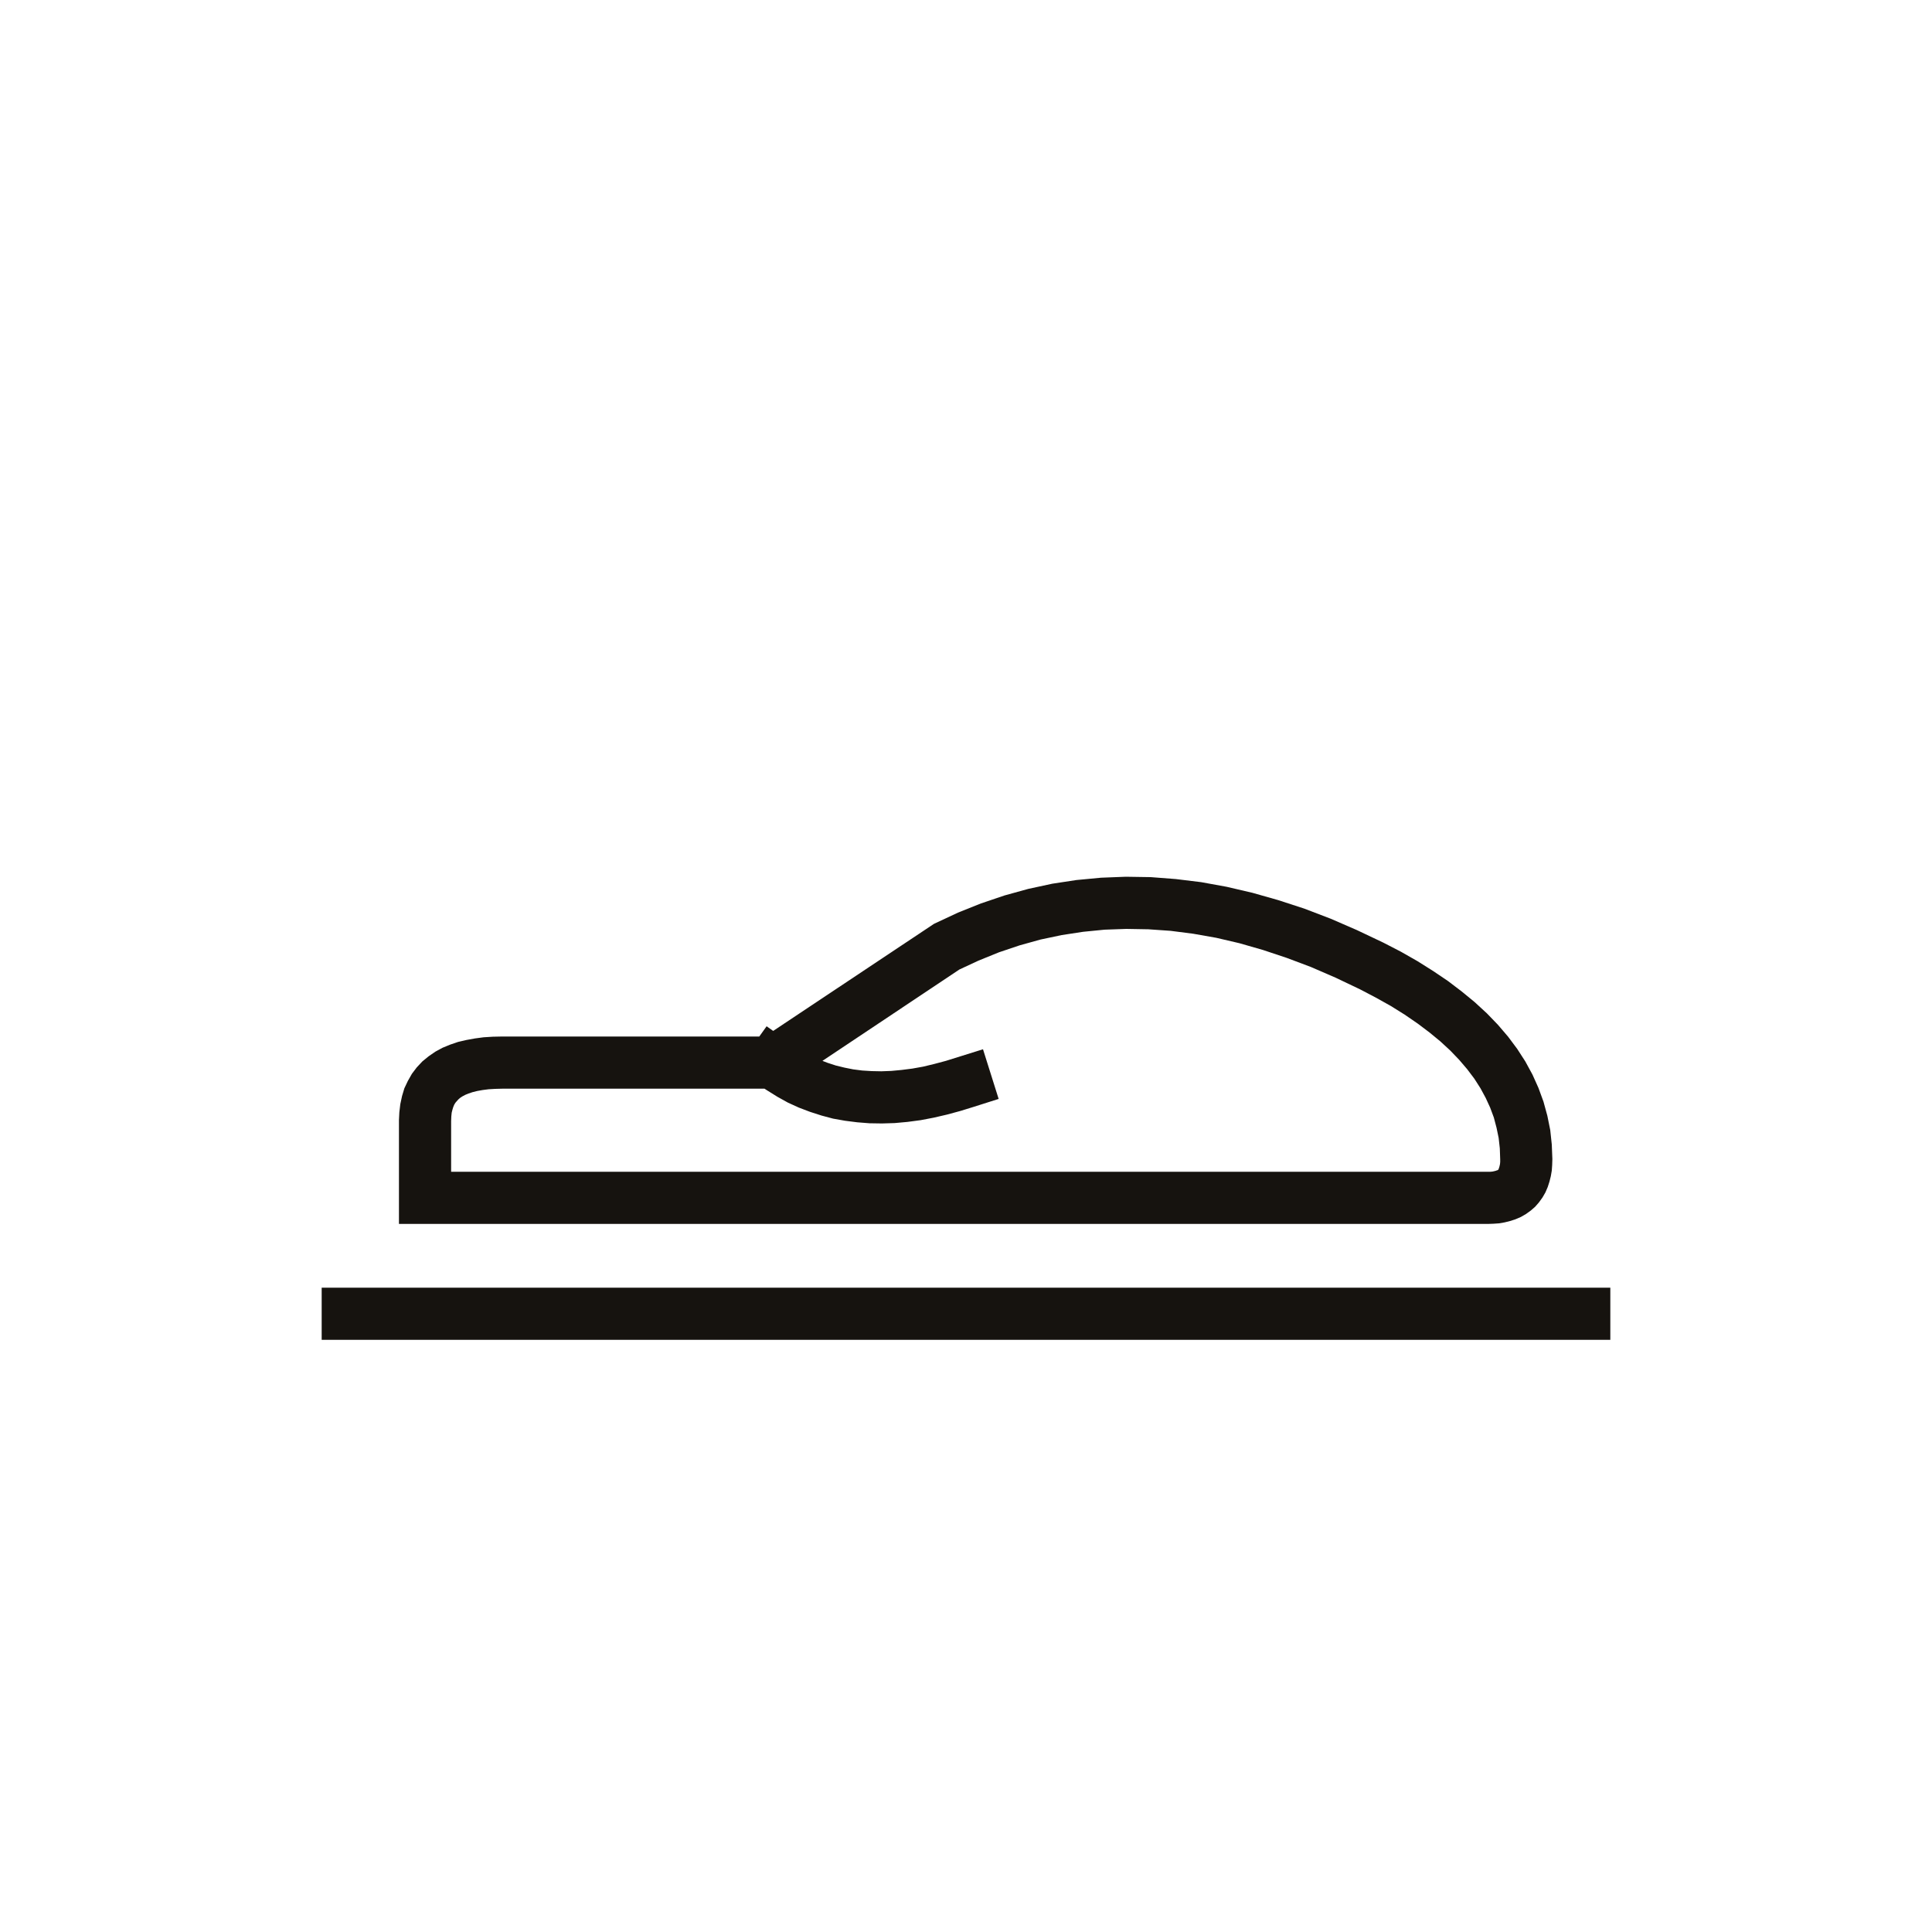
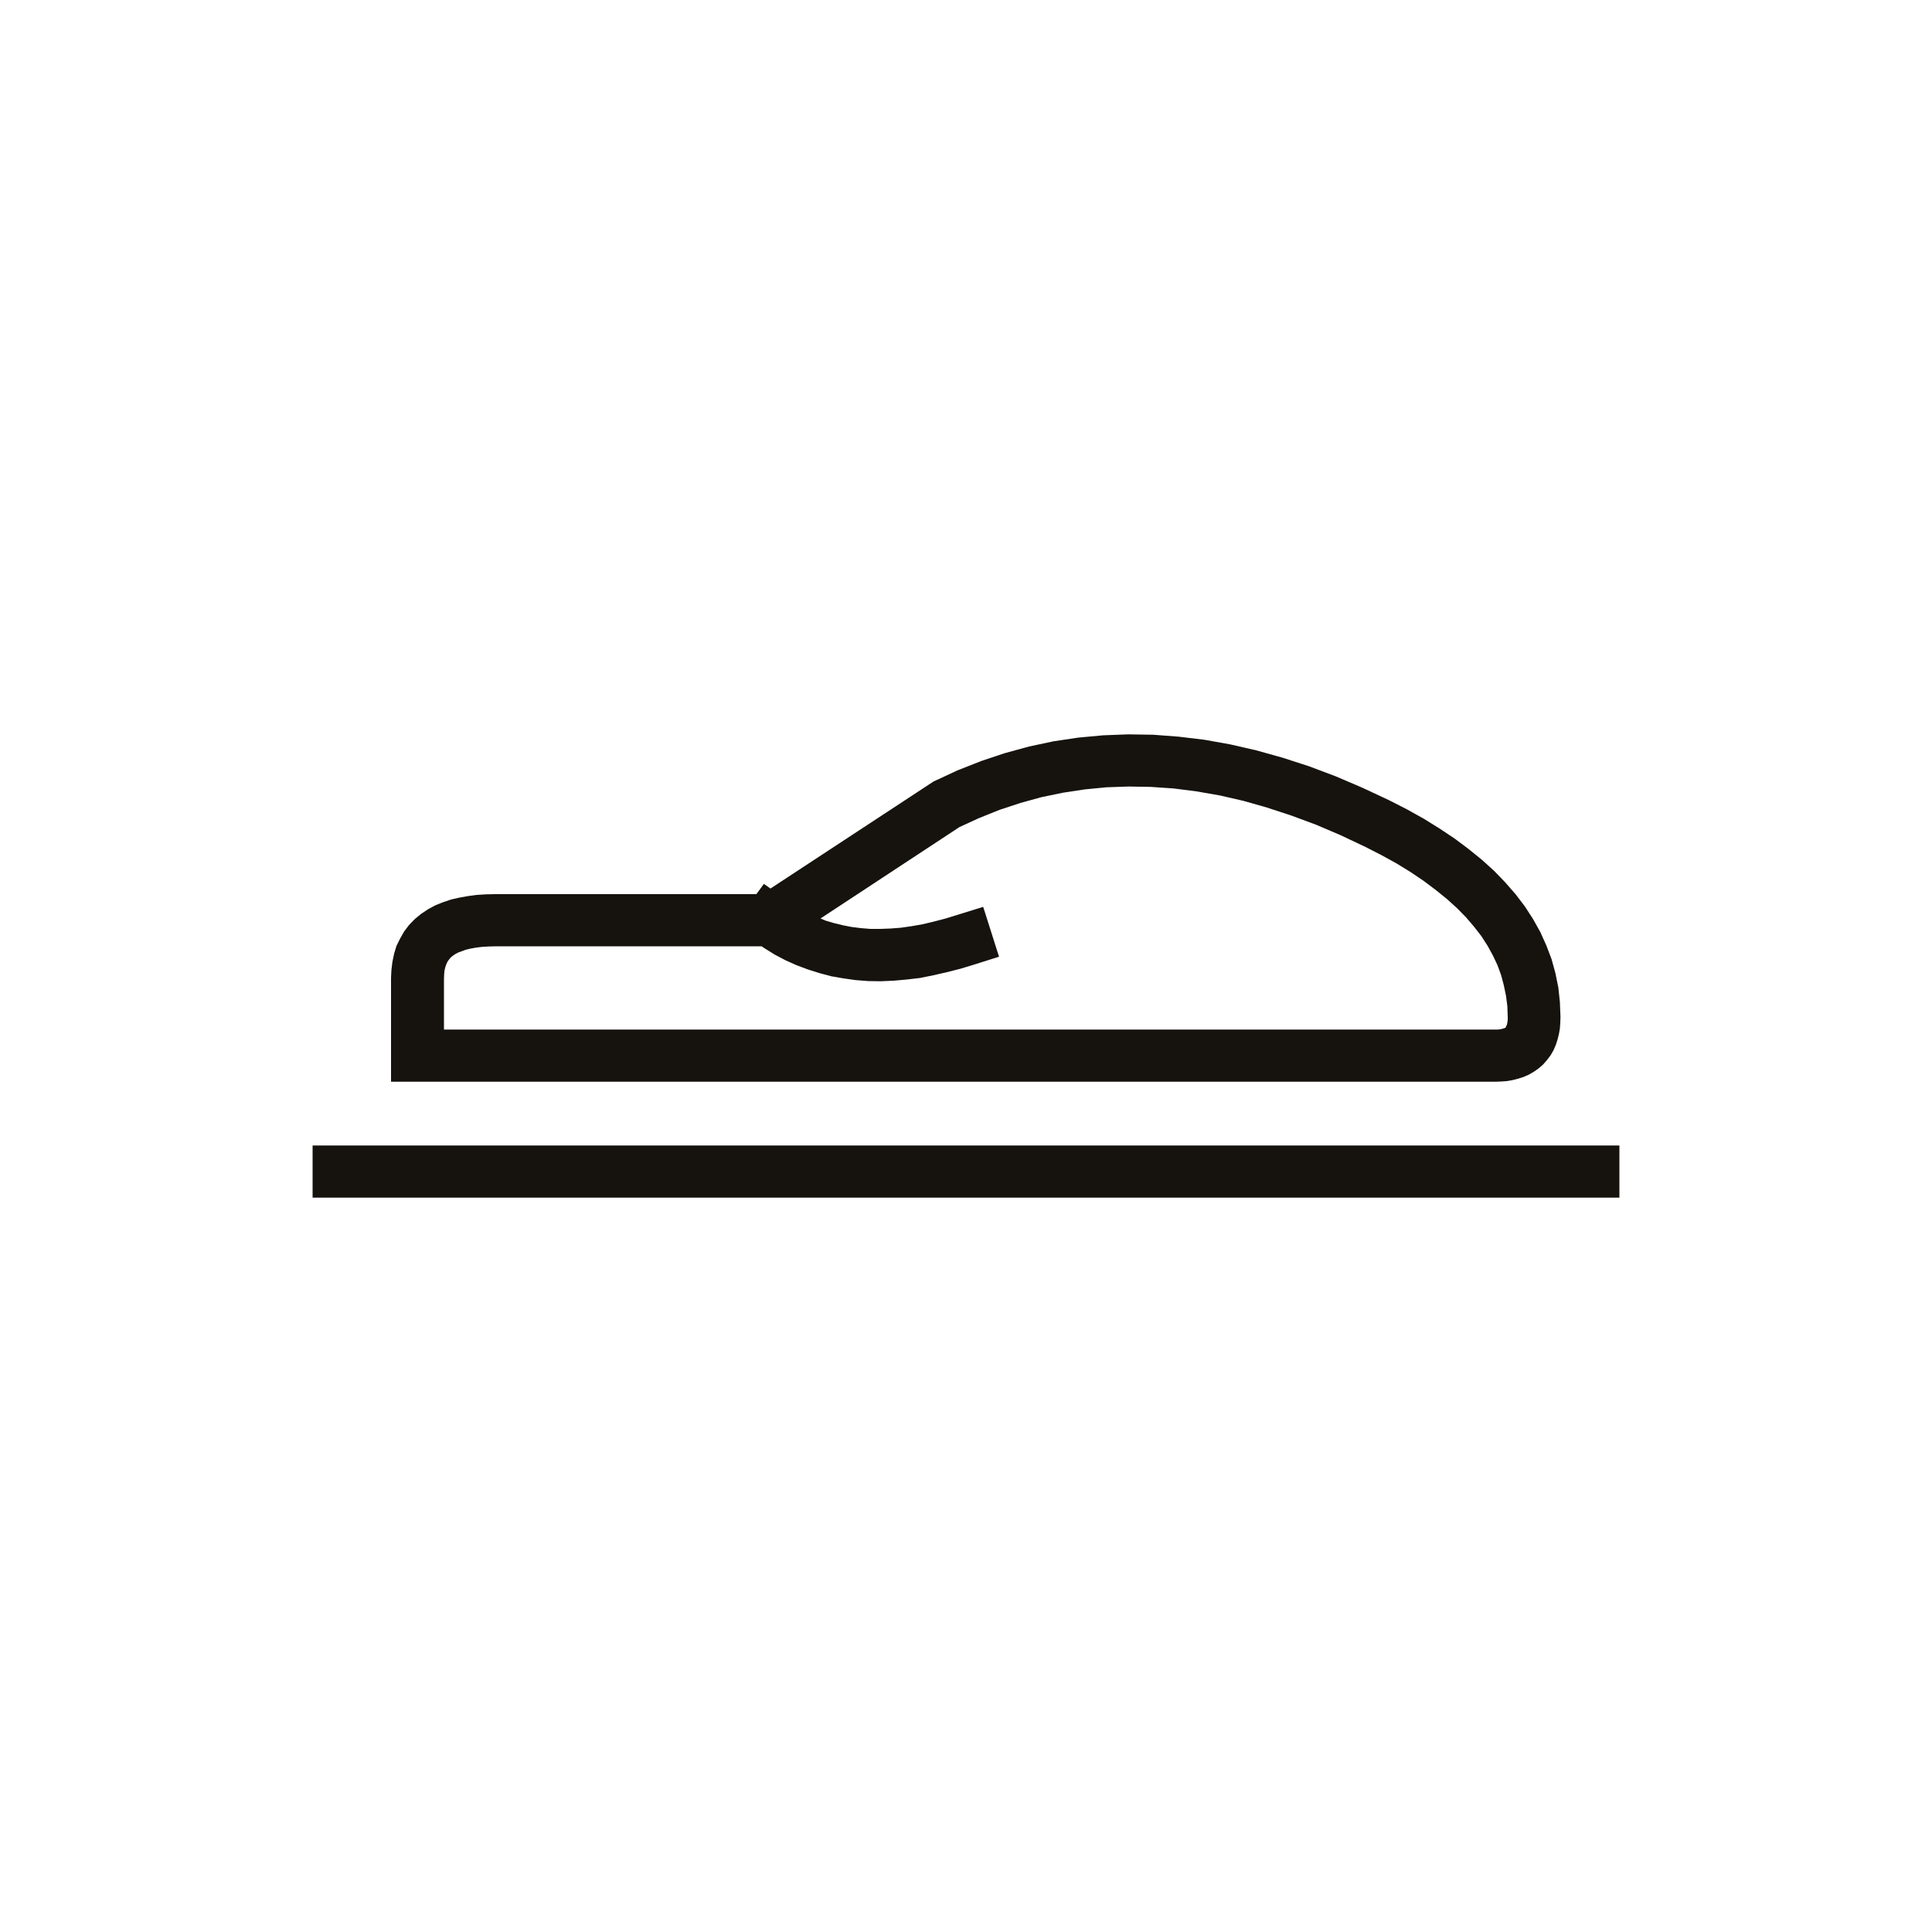
<svg xmlns="http://www.w3.org/2000/svg" viewBox="0 0 100 100" width="100" height="100" role="img" aria-label="신발장 SHOE RACK">
-   <path fill="#16130F" fill-rule="evenodd" d="M77.02 63.35 L77.30 63.34 L77.59 63.32 L77.88 63.27 L78.16 63.20 L78.44 63.11 L78.72 62.99 L78.98 62.84 L79.23 62.66 L79.46 62.46 L79.66 62.23 L79.84 61.98 L79.99 61.72 L80.11 61.44 L80.20 61.16 L80.27 60.88 L80.32 60.59 L80.34 60.30 L80.35 59.99 L80.32 59.24 L80.24 58.49 L80.09 57.75 L79.89 57.02 L79.63 56.31 L79.32 55.62 L78.95 54.94 L78.53 54.29 L78.06 53.66 L77.53 53.04 L76.96 52.45 L76.33 51.87 L75.66 51.32 L74.95 50.78 L74.18 50.26 L73.37 49.75 L72.51 49.26 L71.60 48.79 L70.23 48.14 L68.87 47.55 L67.51 47.03 L66.16 46.59 L64.82 46.21 L63.49 45.90 L62.17 45.66 L60.86 45.50 L59.56 45.40 L58.27 45.38 L56.99 45.43 L55.72 45.55 L54.47 45.74 L53.22 46.01 L51.99 46.35 L50.78 46.76 L49.58 47.24 L48.34 47.82 L40.02 53.36 L39.68 53.12 L39.30 53.65 L25.99 53.65 L25.51 53.66 L25.03 53.69 L24.58 53.75 L24.14 53.83 L23.71 53.93 L23.30 54.07 L22.91 54.23 L22.54 54.43 L22.19 54.67 L21.86 54.94 L21.57 55.25 L21.32 55.58 L21.11 55.95 L20.93 56.33 L20.81 56.73 L20.72 57.15 L20.67 57.57 L20.65 57.97 L20.65 63.35 L77.02 63.35 Z M23.35 58.03 L23.36 57.78 L23.38 57.59 L23.42 57.43 L23.46 57.30 L23.51 57.18 L23.57 57.08 L23.64 57.00 L23.72 56.91 L23.81 56.83 L23.93 56.75 L24.08 56.67 L24.25 56.60 L24.46 56.53 L24.70 56.47 L24.98 56.42 L25.29 56.38 L25.63 56.36 L26.01 56.35 L39.57 56.35 L39.71 56.44 L40.24 56.77 L40.78 57.07 L41.35 57.33 L41.93 57.55 L42.52 57.74 L43.12 57.90 L43.74 58.01 L44.37 58.09 L45.00 58.14 L45.65 58.15 L46.31 58.13 L46.97 58.07 L47.65 57.98 L48.33 57.85 L49.02 57.69 L49.72 57.50 L50.40 57.29 L51.69 56.88 L50.88 54.31 L48.96 54.91 L48.36 55.07 L47.78 55.21 L47.22 55.31 L46.67 55.38 L46.14 55.43 L45.62 55.45 L45.12 55.44 L44.63 55.41 L44.16 55.35 L43.71 55.26 L43.26 55.15 L42.83 55.01 L42.57 54.91 L49.66 50.18 L50.65 49.72 L51.71 49.29 L52.78 48.93 L53.86 48.63 L54.95 48.40 L56.06 48.23 L57.17 48.12 L58.30 48.08 L59.44 48.10 L60.59 48.18 L61.76 48.33 L62.95 48.54 L64.15 48.82 L65.37 49.17 L66.60 49.58 L67.85 50.05 L69.12 50.60 L70.40 51.21 L71.22 51.64 L71.99 52.07 L72.71 52.52 L73.38 52.98 L73.99 53.44 L74.55 53.90 L75.07 54.38 L75.53 54.86 L75.94 55.34 L76.31 55.83 L76.63 56.33 L76.90 56.83 L77.13 57.33 L77.32 57.84 L77.46 58.37 L77.57 58.90 L77.63 59.44 L77.65 60.01 L77.65 60.14 L77.64 60.25 L77.62 60.34 L77.60 60.42 L77.58 60.47 L77.57 60.51 L77.56 60.53 L77.55 60.54 L77.54 60.54 L77.54 60.55 L77.53 60.56 L77.51 60.57 L77.47 60.58 L77.42 60.60 L77.34 60.62 L77.25 60.64 L77.14 60.65 L76.98 60.65 L23.35 60.65 L23.35 58.03 Z M83.35 66.65 L18.00 66.65 L16.65 66.65 L16.65 69.35 L82.00 69.35 L83.35 69.35 L83.35 66.65 Z" />
+   <path fill="#16130F" fill-rule="evenodd" d="M77.4 55.99 L77.68 55.98 L77.97 55.96 L78.27 55.91 L78.55 55.84 L78.84 55.75 L79.12 55.63 L79.38 55.48 L79.64 55.3 L79.87 55.1 L80.07 54.87 L80.26 54.62 L80.41 54.36 L80.53 54.08 L80.62 53.8 L80.69 53.52 L80.74 53.23 L80.76 52.94 L80.77 52.63 L80.74 51.87 L80.66 51.12 L80.51 50.38 L80.31 49.65 L80.04 48.94 L79.73 48.25 L79.35 47.57 L78.93 46.92 L78.45 46.29 L77.91 45.67 L77.34 45.08 L76.7 44.5 L76.02 43.95 L75.3 43.41 L74.52 42.89 L73.7 42.38 L72.82 41.89 L71.9 41.42 L70.51 40.77 L69.13 40.18 L67.75 39.66 L66.39 39.22 L65.03 38.84 L63.68 38.53 L62.34 38.29 L61.01 38.13 L59.69 38.03 L58.39 38.01 L57.09 38.06 L55.8 38.18 L54.53 38.37 L53.26 38.64 L52.02 38.98 L50.79 39.39 L49.57 39.87 L48.32 40.45 L39.88 45.99 L39.54 45.75 L39.15 46.28 L25.66 46.28 L25.17 46.29 L24.68 46.32 L24.23 46.38 L23.78 46.46 L23.34 46.56 L22.93 46.7 L22.53 46.86 L22.16 47.06 L21.8 47.3 L21.47 47.57 L21.17 47.88 L20.92 48.21 L20.71 48.58 L20.52 48.96 L20.4 49.36 L20.31 49.79 L20.26 50.21 L20.24 50.6 L20.24 55.99 L77.4 55.99 Z M22.98 50.67 L22.99 50.42 L23.01 50.22 L23.05 50.06 L23.09 49.94 L23.14 49.82 L23.2 49.72 L23.27 49.63 L23.35 49.54 L23.44 49.47 L23.57 49.38 L23.72 49.3 L23.89 49.24 L24.1 49.16 L24.35 49.1 L24.63 49.05 L24.95 49.01 L25.29 48.99 L25.68 48.98 L39.42 48.98 L39.57 49.08 L40.1 49.41 L40.65 49.7 L41.23 49.96 L41.82 50.18 L42.42 50.37 L43.02 50.53 L43.65 50.64 L44.29 50.73 L44.93 50.78 L45.59 50.79 L46.26 50.76 L46.93 50.7 L47.62 50.62 L48.31 50.48 L49.01 50.32 L49.72 50.14 L50.41 49.93 L51.71 49.52 L50.89 46.94 L48.95 47.54 L48.34 47.7 L47.75 47.84 L47.18 47.94 L46.62 48.02 L46.09 48.06 L45.56 48.08 L45.05 48.08 L44.56 48.04 L44.08 47.98 L43.62 47.89 L43.17 47.78 L42.73 47.65 L42.47 47.54 L49.66 42.81 L50.66 42.35 L51.73 41.92 L52.82 41.56 L53.91 41.26 L55.02 41.03 L56.14 40.86 L57.27 40.75 L58.42 40.71 L59.57 40.73 L60.74 40.81 L61.92 40.96 L63.13 41.17 L64.35 41.45 L65.58 41.8 L66.83 42.21 L68.1 42.68 L69.39 43.23 L70.68 43.84 L71.52 44.27 L72.3 44.7 L73.03 45.15 L73.71 45.61 L74.32 46.07 L74.89 46.53 L75.42 47.01 L75.89 47.49 L76.3 47.97 L76.68 48.46 L77 48.96 L77.28 49.47 L77.51 49.96 L77.7 50.48 L77.84 51.01 L77.95 51.54 L78.02 52.08 L78.04 52.65 L78.04 52.78 L78.03 52.88 L78.01 52.98 L77.99 53.06 L77.96 53.11 L77.95 53.15 L77.94 53.17 L77.93 53.18 L77.92 53.18 L77.92 53.19 L77.91 53.2 L77.89 53.21 L77.85 53.22 L77.8 53.24 L77.72 53.26 L77.63 53.28 L77.52 53.29 L77.36 53.29 L22.98 53.29 L22.98 50.67 Z M83.82 59.29 L17.55 59.29 L16.18 59.29 L16.18 61.99 L82.45 61.99 L83.82 61.99 L83.82 59.29 Z" />
</svg>
